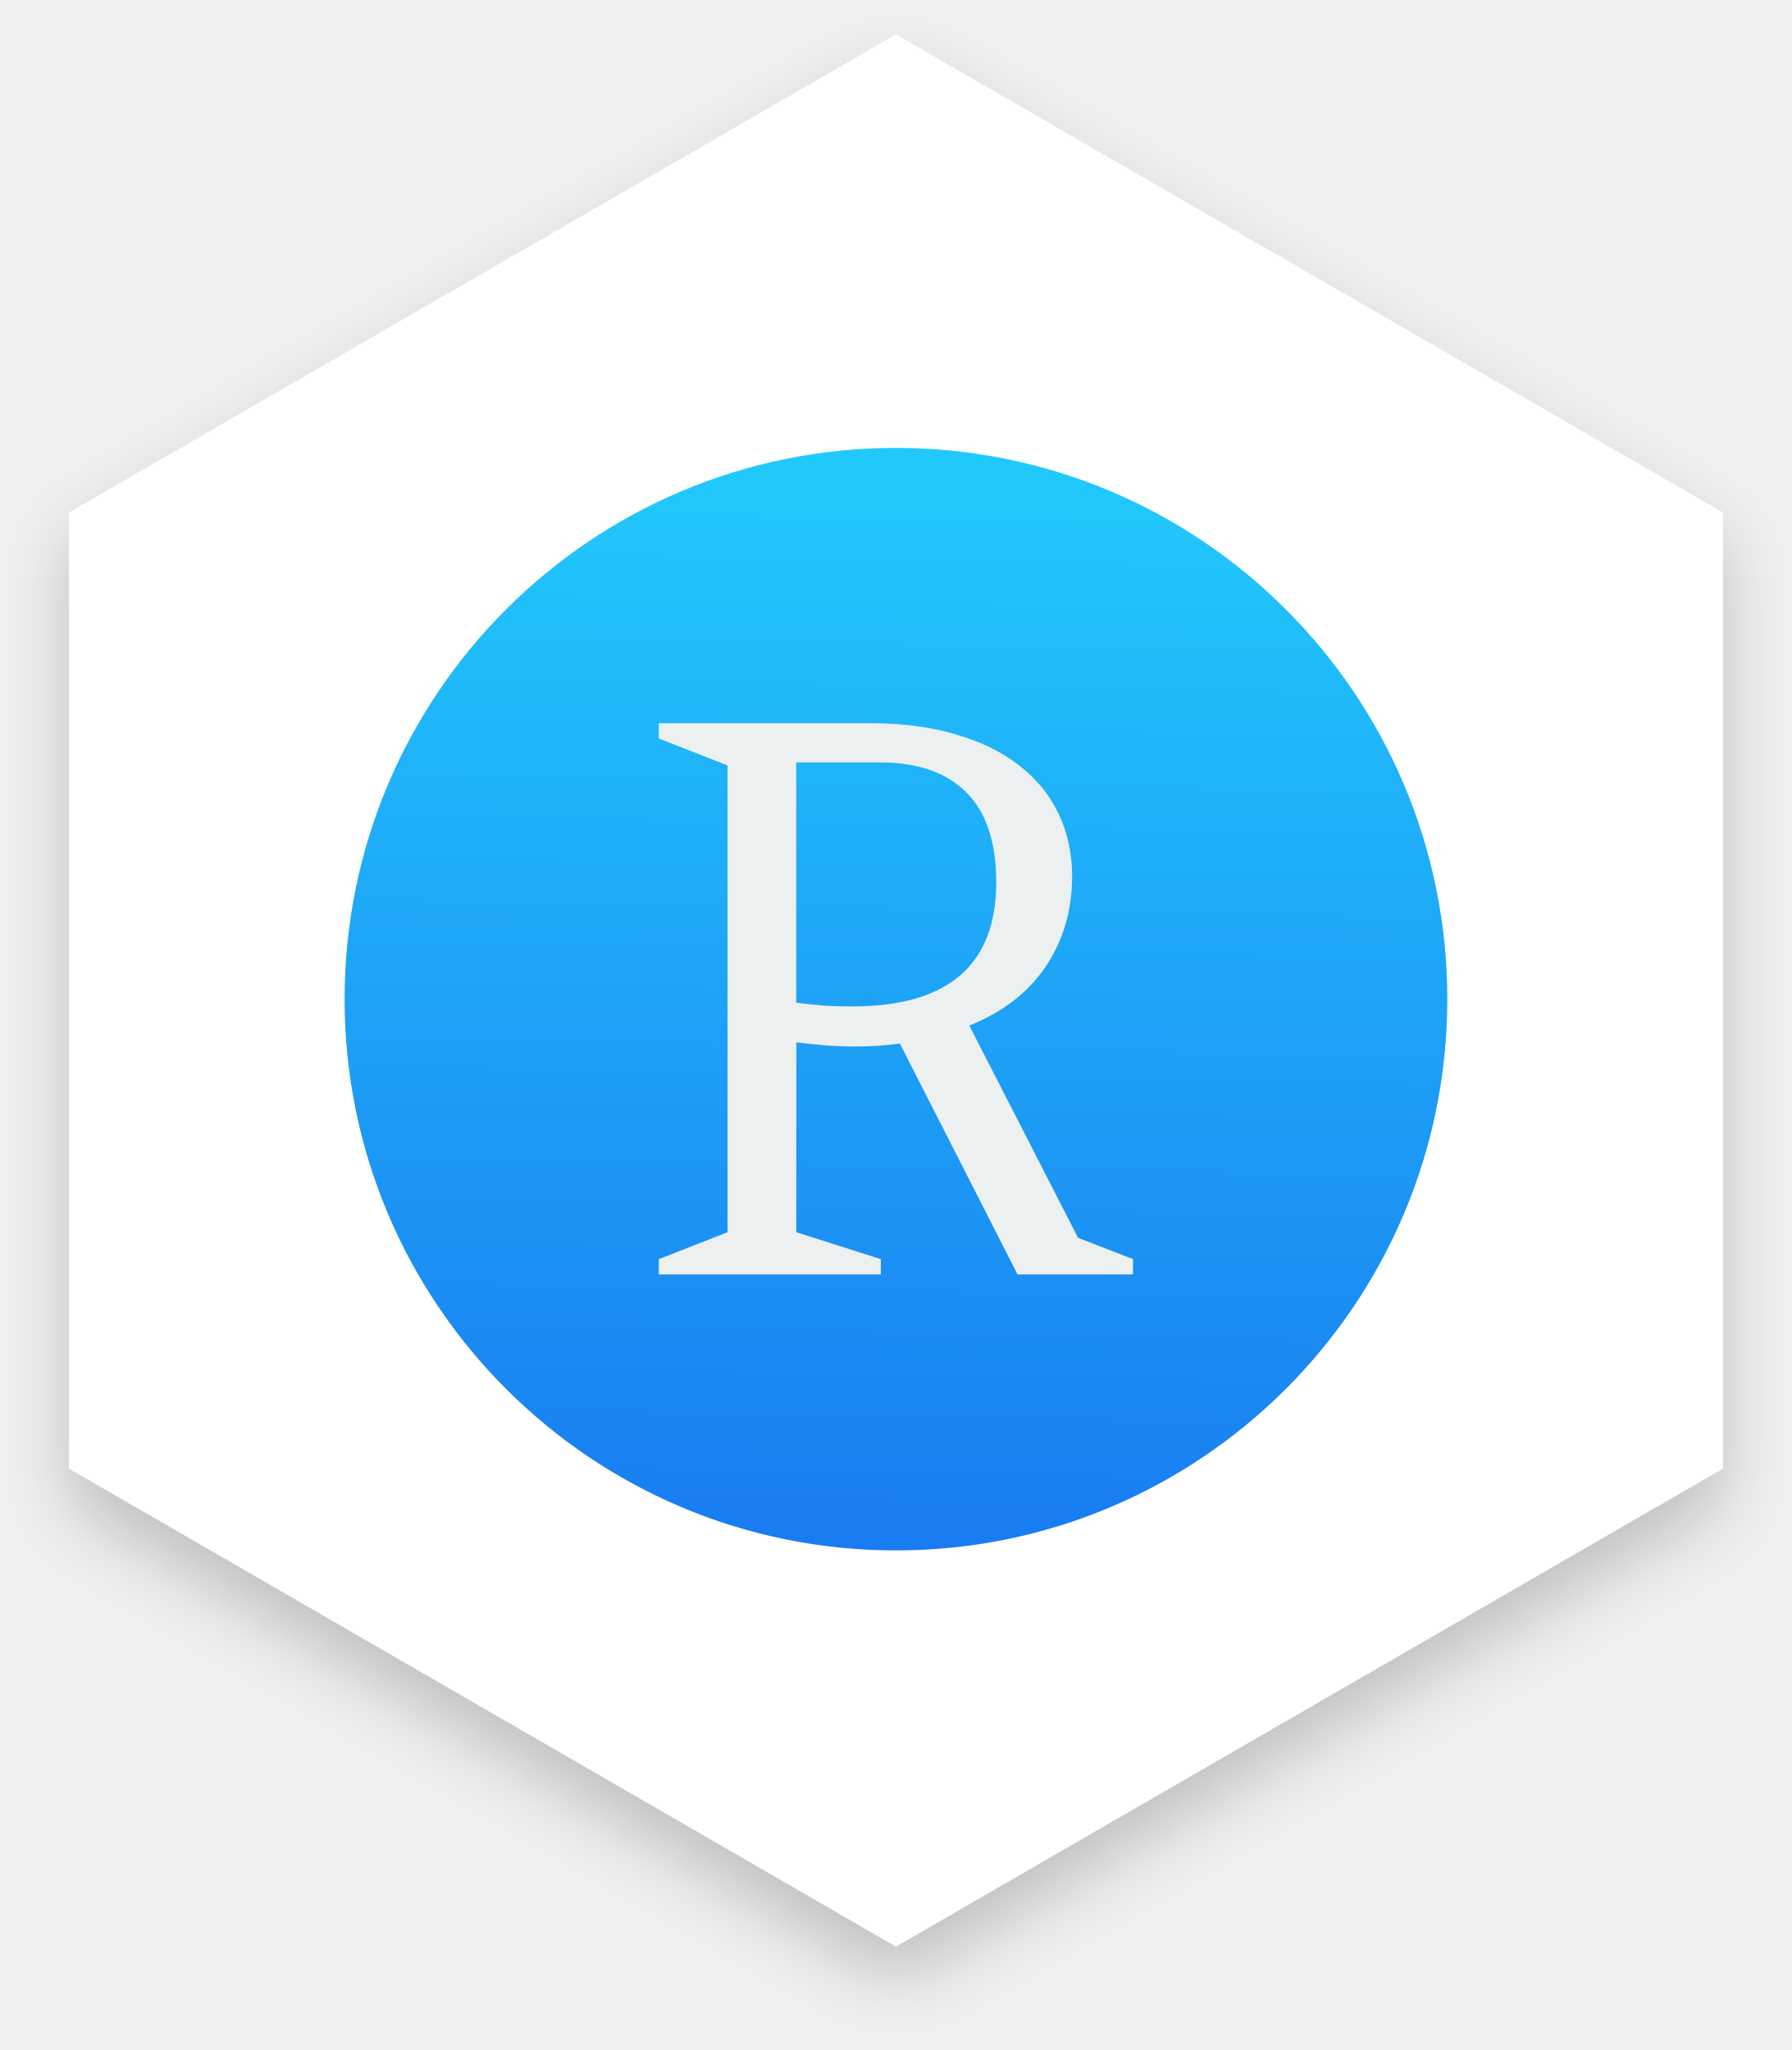
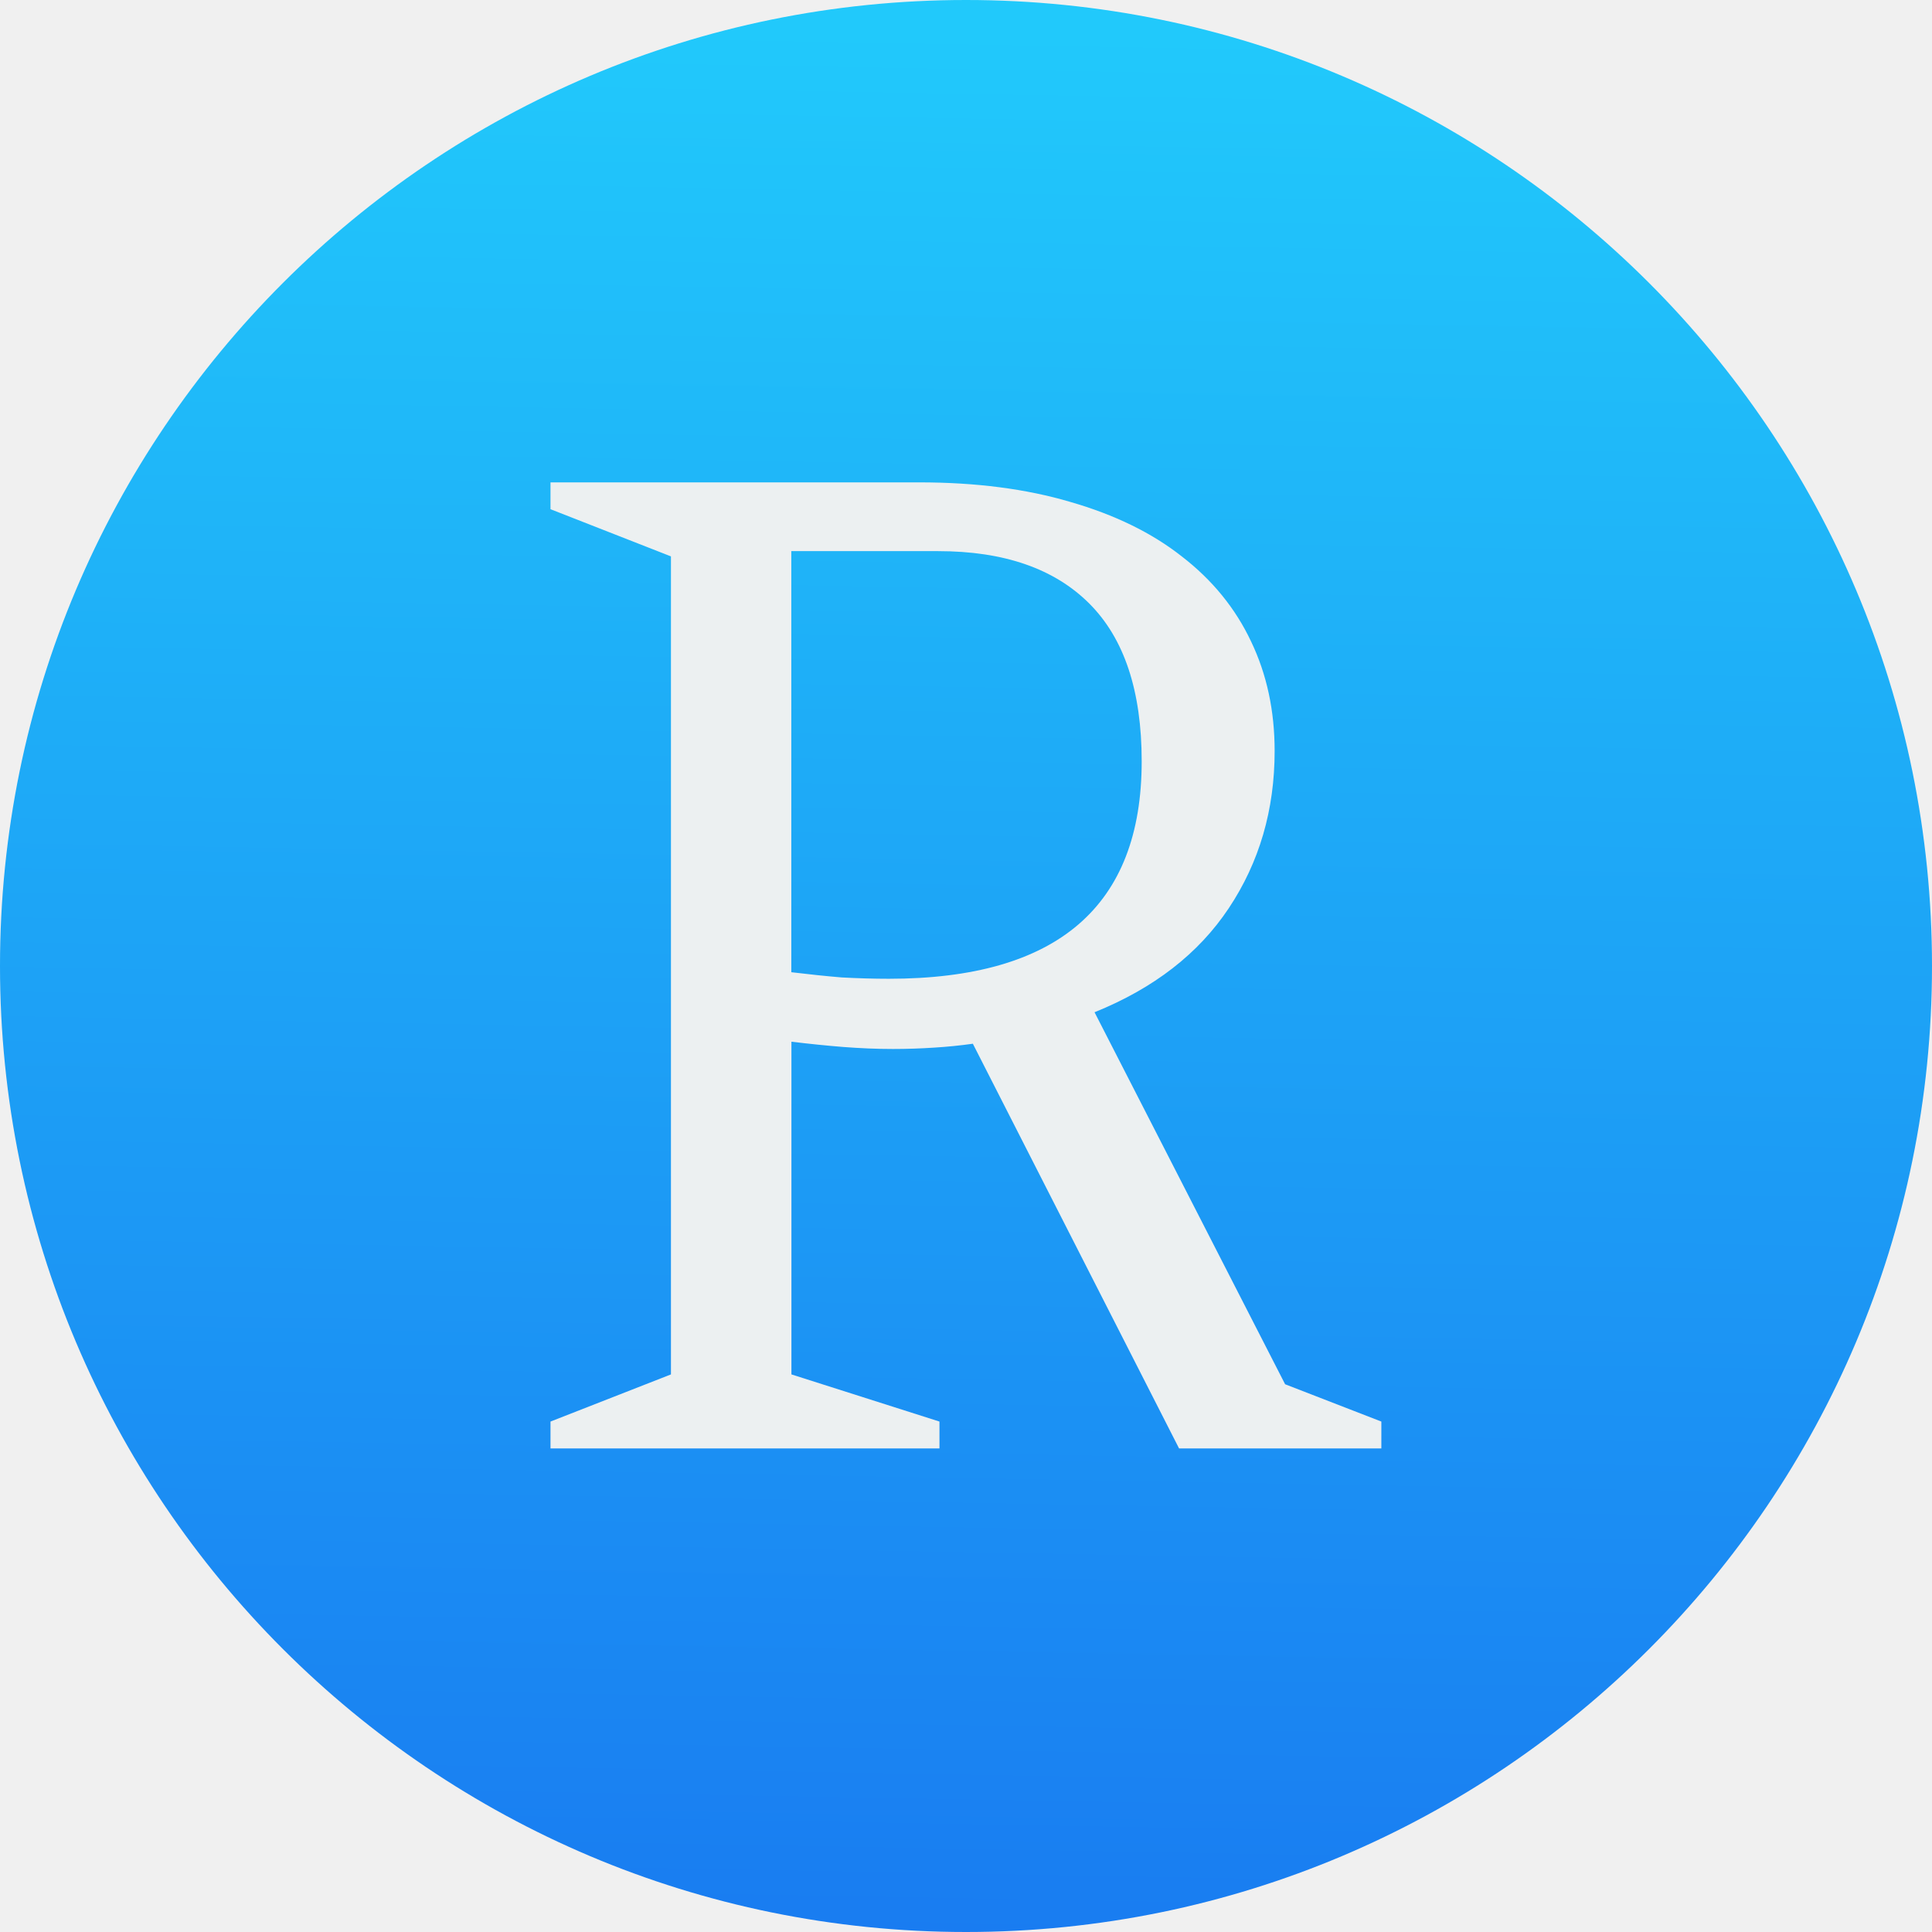
- <svg xmlns="http://www.w3.org/2000/svg" xmlns:xlink="http://www.w3.org/1999/xlink" width="104px" height="119px" viewBox="0 0 104 119" version="1.1">
+ <svg xmlns="http://www.w3.org/2000/svg" width="64px" height="64px" viewBox="0 0 64 64" version="1.1">
  <defs>
-     <polygon id="path-1" points="48 0 96 27.75 96 83.25 48 111 -3.55271368e-14 83.25 -6.66133815e-14 27.75" />
-     <filter x="-7.3%" y="-4.5%" width="114.6%" height="112.6%" filterUnits="objectBoundingBox" id="filter-2">
-       <feOffset dx="0" dy="2" in="SourceAlpha" result="shadowOffsetOuter1" />
-       <feGaussianBlur stdDeviation="2" in="shadowOffsetOuter1" result="shadowBlurOuter1" />
-       <feColorMatrix values="0 0 0 0 0   0 0 0 0 0   0 0 0 0 0  0 0 0 0.2 0" type="matrix" in="shadowBlurOuter1" />
-     </filter>
-     <linearGradient x1="48.54%" y1="99.737%" x2="50.271%" y2="2.06%" id="linearGradient-3">
+     <linearGradient x1="48.54%" y1="99.737%" x2="50.271%" y2="2.06%" id="linearGradient-1">
      <stop stop-color="#197CF1" offset="0%" />
      <stop stop-color="#21C9FB" offset="100%" />
    </linearGradient>
  </defs>
  <g id="Page-1" stroke="none" stroke-width="1" fill="none" fill-rule="evenodd">
-     <g id="Antu" transform="translate(4, 2)">
-       <g id="Polygon">
-         <use fill="black" fill-opacity="1" filter="url(#filter-2)" xlink:href="#path-1" />
-         <use fill="#FFFFFF" fill-rule="evenodd" xlink:href="#path-1" />
-       </g>
-       <g id="Antu_rstudio" transform="translate(16, 24)" fill-rule="nonzero">
-         <circle id="Oval" fill="url(#linearGradient-3)" cx="32" cy="32" r="32" />
+     <g id="Antu" fill-rule="nonzero">
+       <g id="Antu_rstudio">
+         <circle id="Oval" fill="url(#linearGradient-1)" cx="32" cy="32" r="32" />
        <path d="M39.06,47.985 L32.227,34.575 C31.806,34.634 31.373,34.678 30.925,34.705 C30.492,34.733 30.043,34.749 29.579,34.749 C29.043,34.749 28.492,34.725 27.929,34.682 C27.378,34.638 26.808,34.579 26.217,34.508 L26.217,45.529 L31.121,47.091 L31.121,47.981 L18.236,47.981 L18.236,47.091 L22.226,45.529 L22.226,18.431 L18.236,16.868 L18.236,15.979 L30.448,15.979 C32.33,15.979 33.998,16.195 35.459,16.628 C36.919,17.049 38.151,17.647 39.147,18.431 C40.158,19.21 40.926,20.151 41.445,21.253 C41.965,22.339 42.224,23.543 42.224,24.878 C42.224,26.83 41.717,28.565 40.705,30.085 C39.705,31.588 38.226,32.737 36.258,33.532 L42.571,45.855 L45.759,47.091 L45.759,47.981 L39.056,47.981 M31.074,18.257 L26.213,18.257 L26.213,32.206 C26.808,32.277 27.363,32.336 27.882,32.379 C28.417,32.407 28.937,32.423 29.445,32.423 C35.026,32.423 37.82,30.022 37.82,25.22 C37.82,22.89 37.242,21.15 36.084,19.993 C34.927,18.836 33.259,18.257 31.074,18.257" id="Shape" fill="#ECF0F1" />
      </g>
    </g>
  </g>
</svg>
